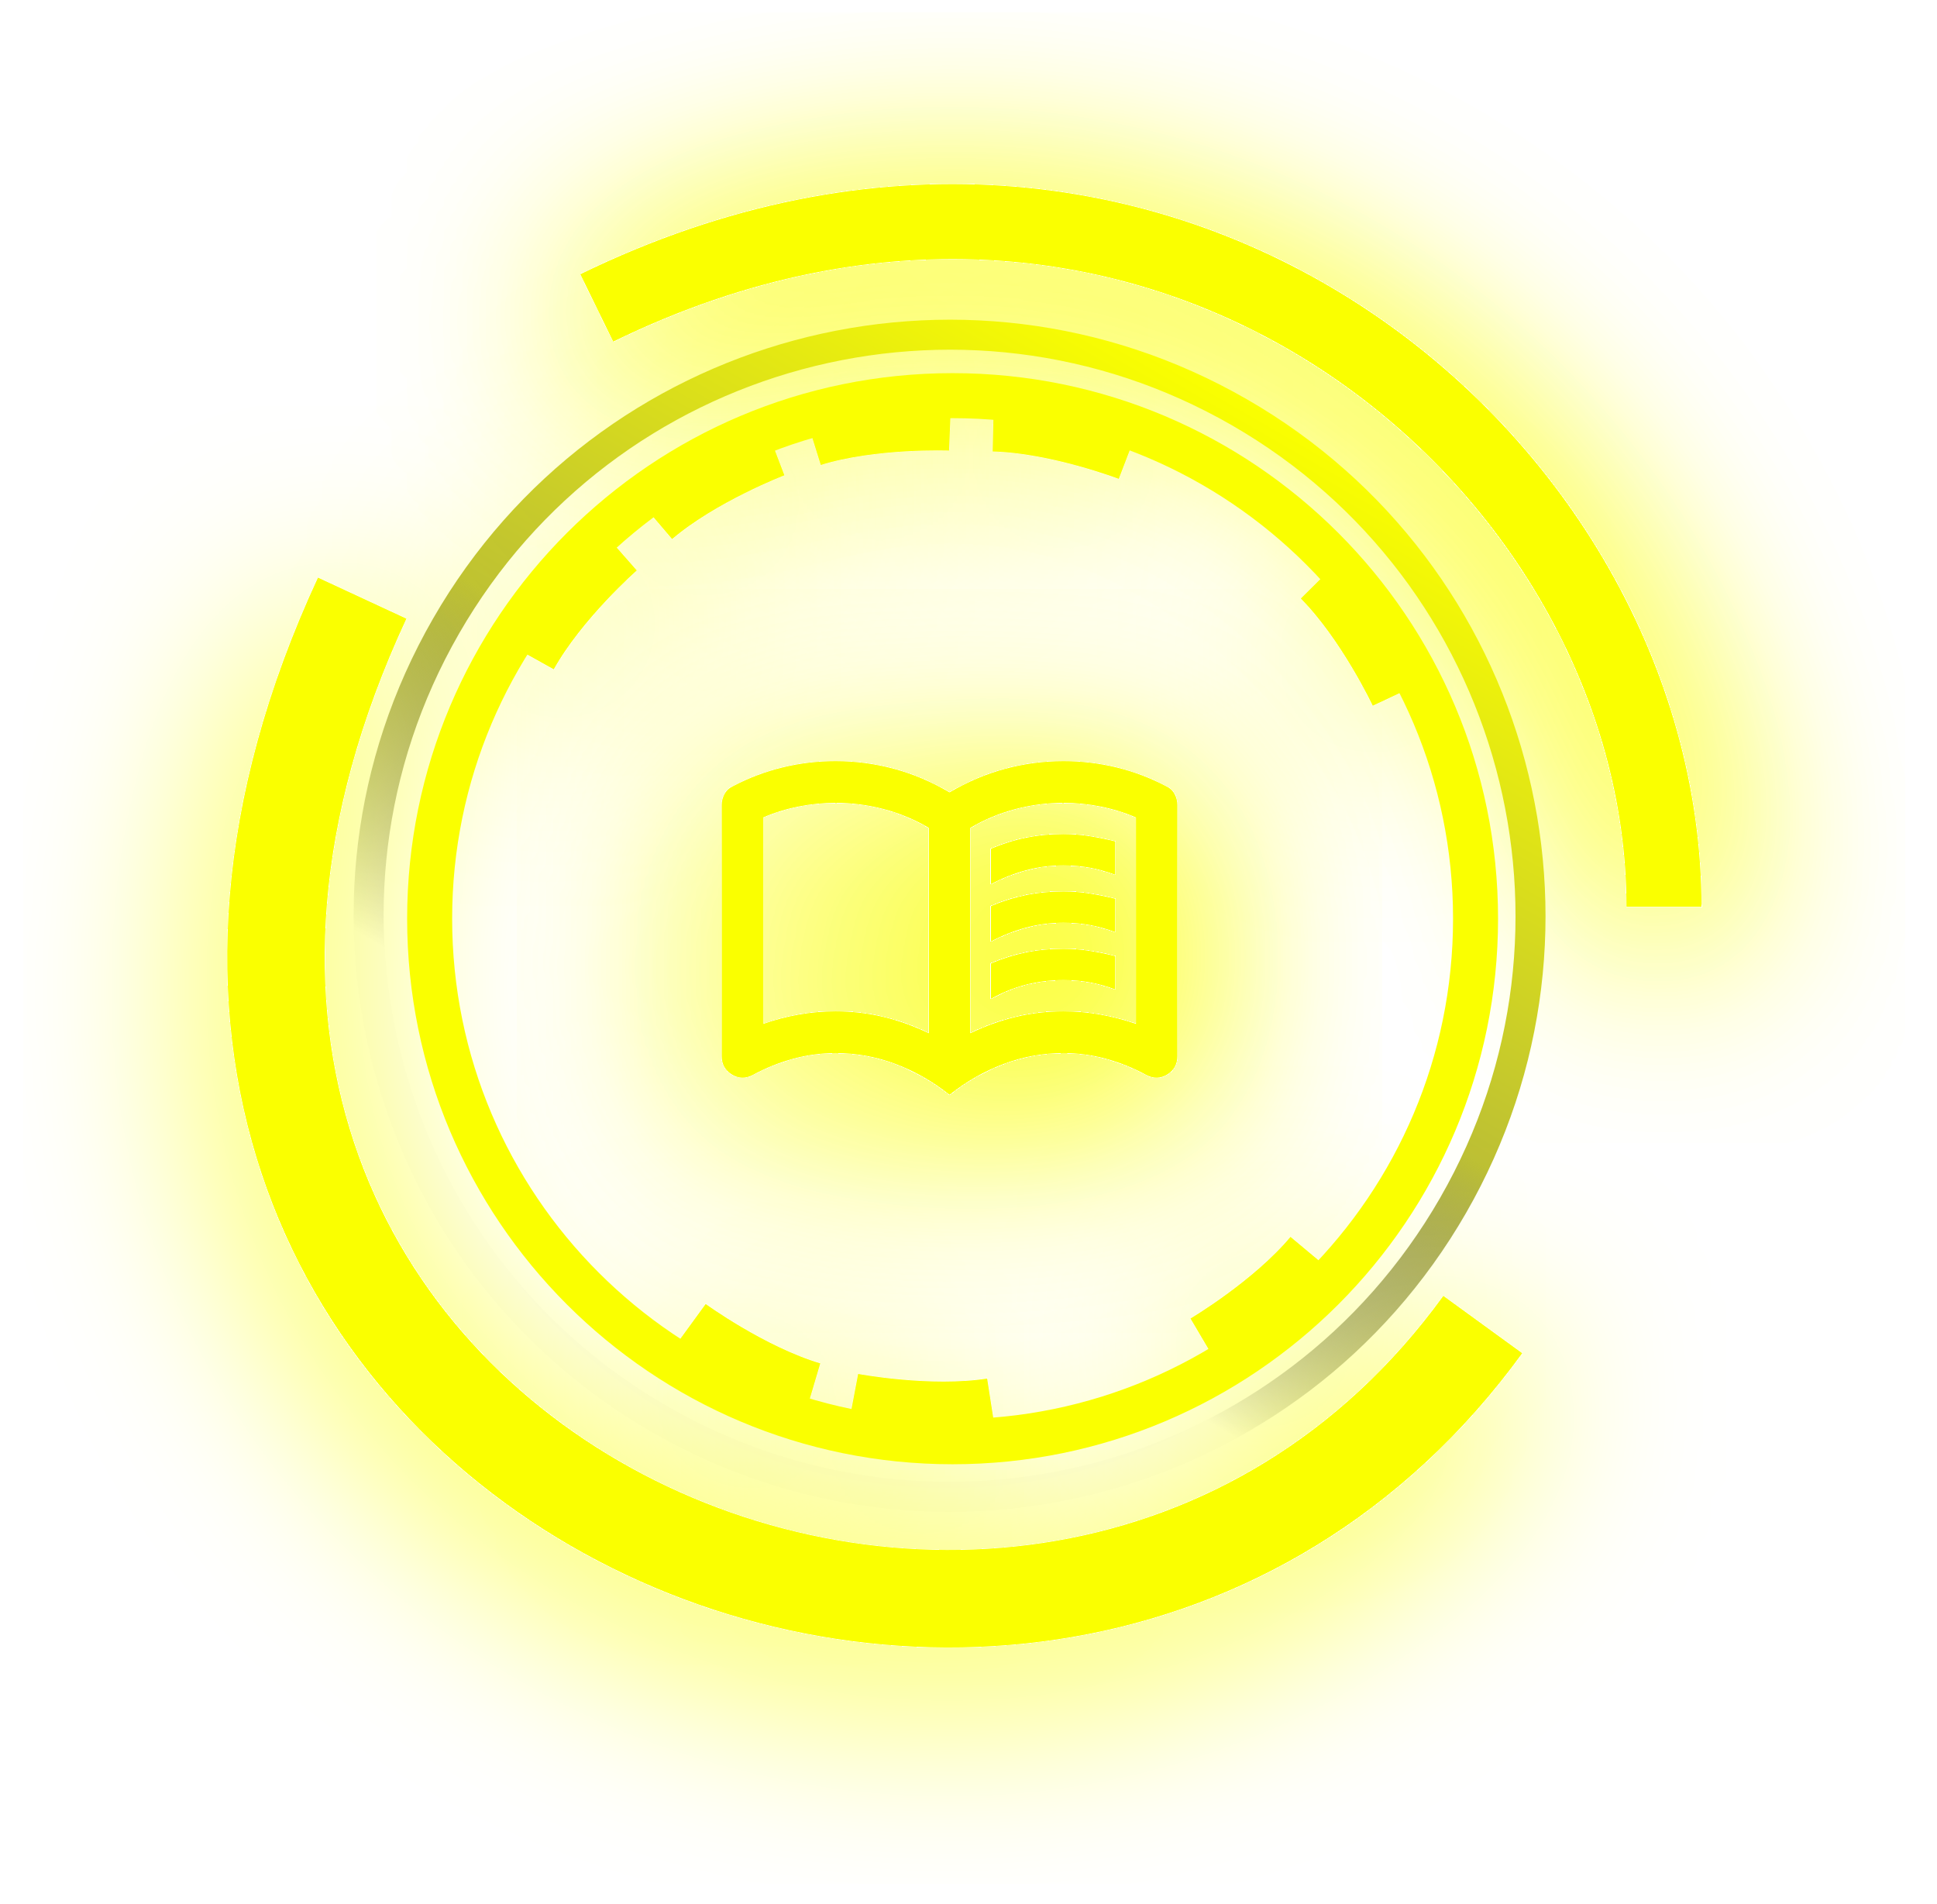
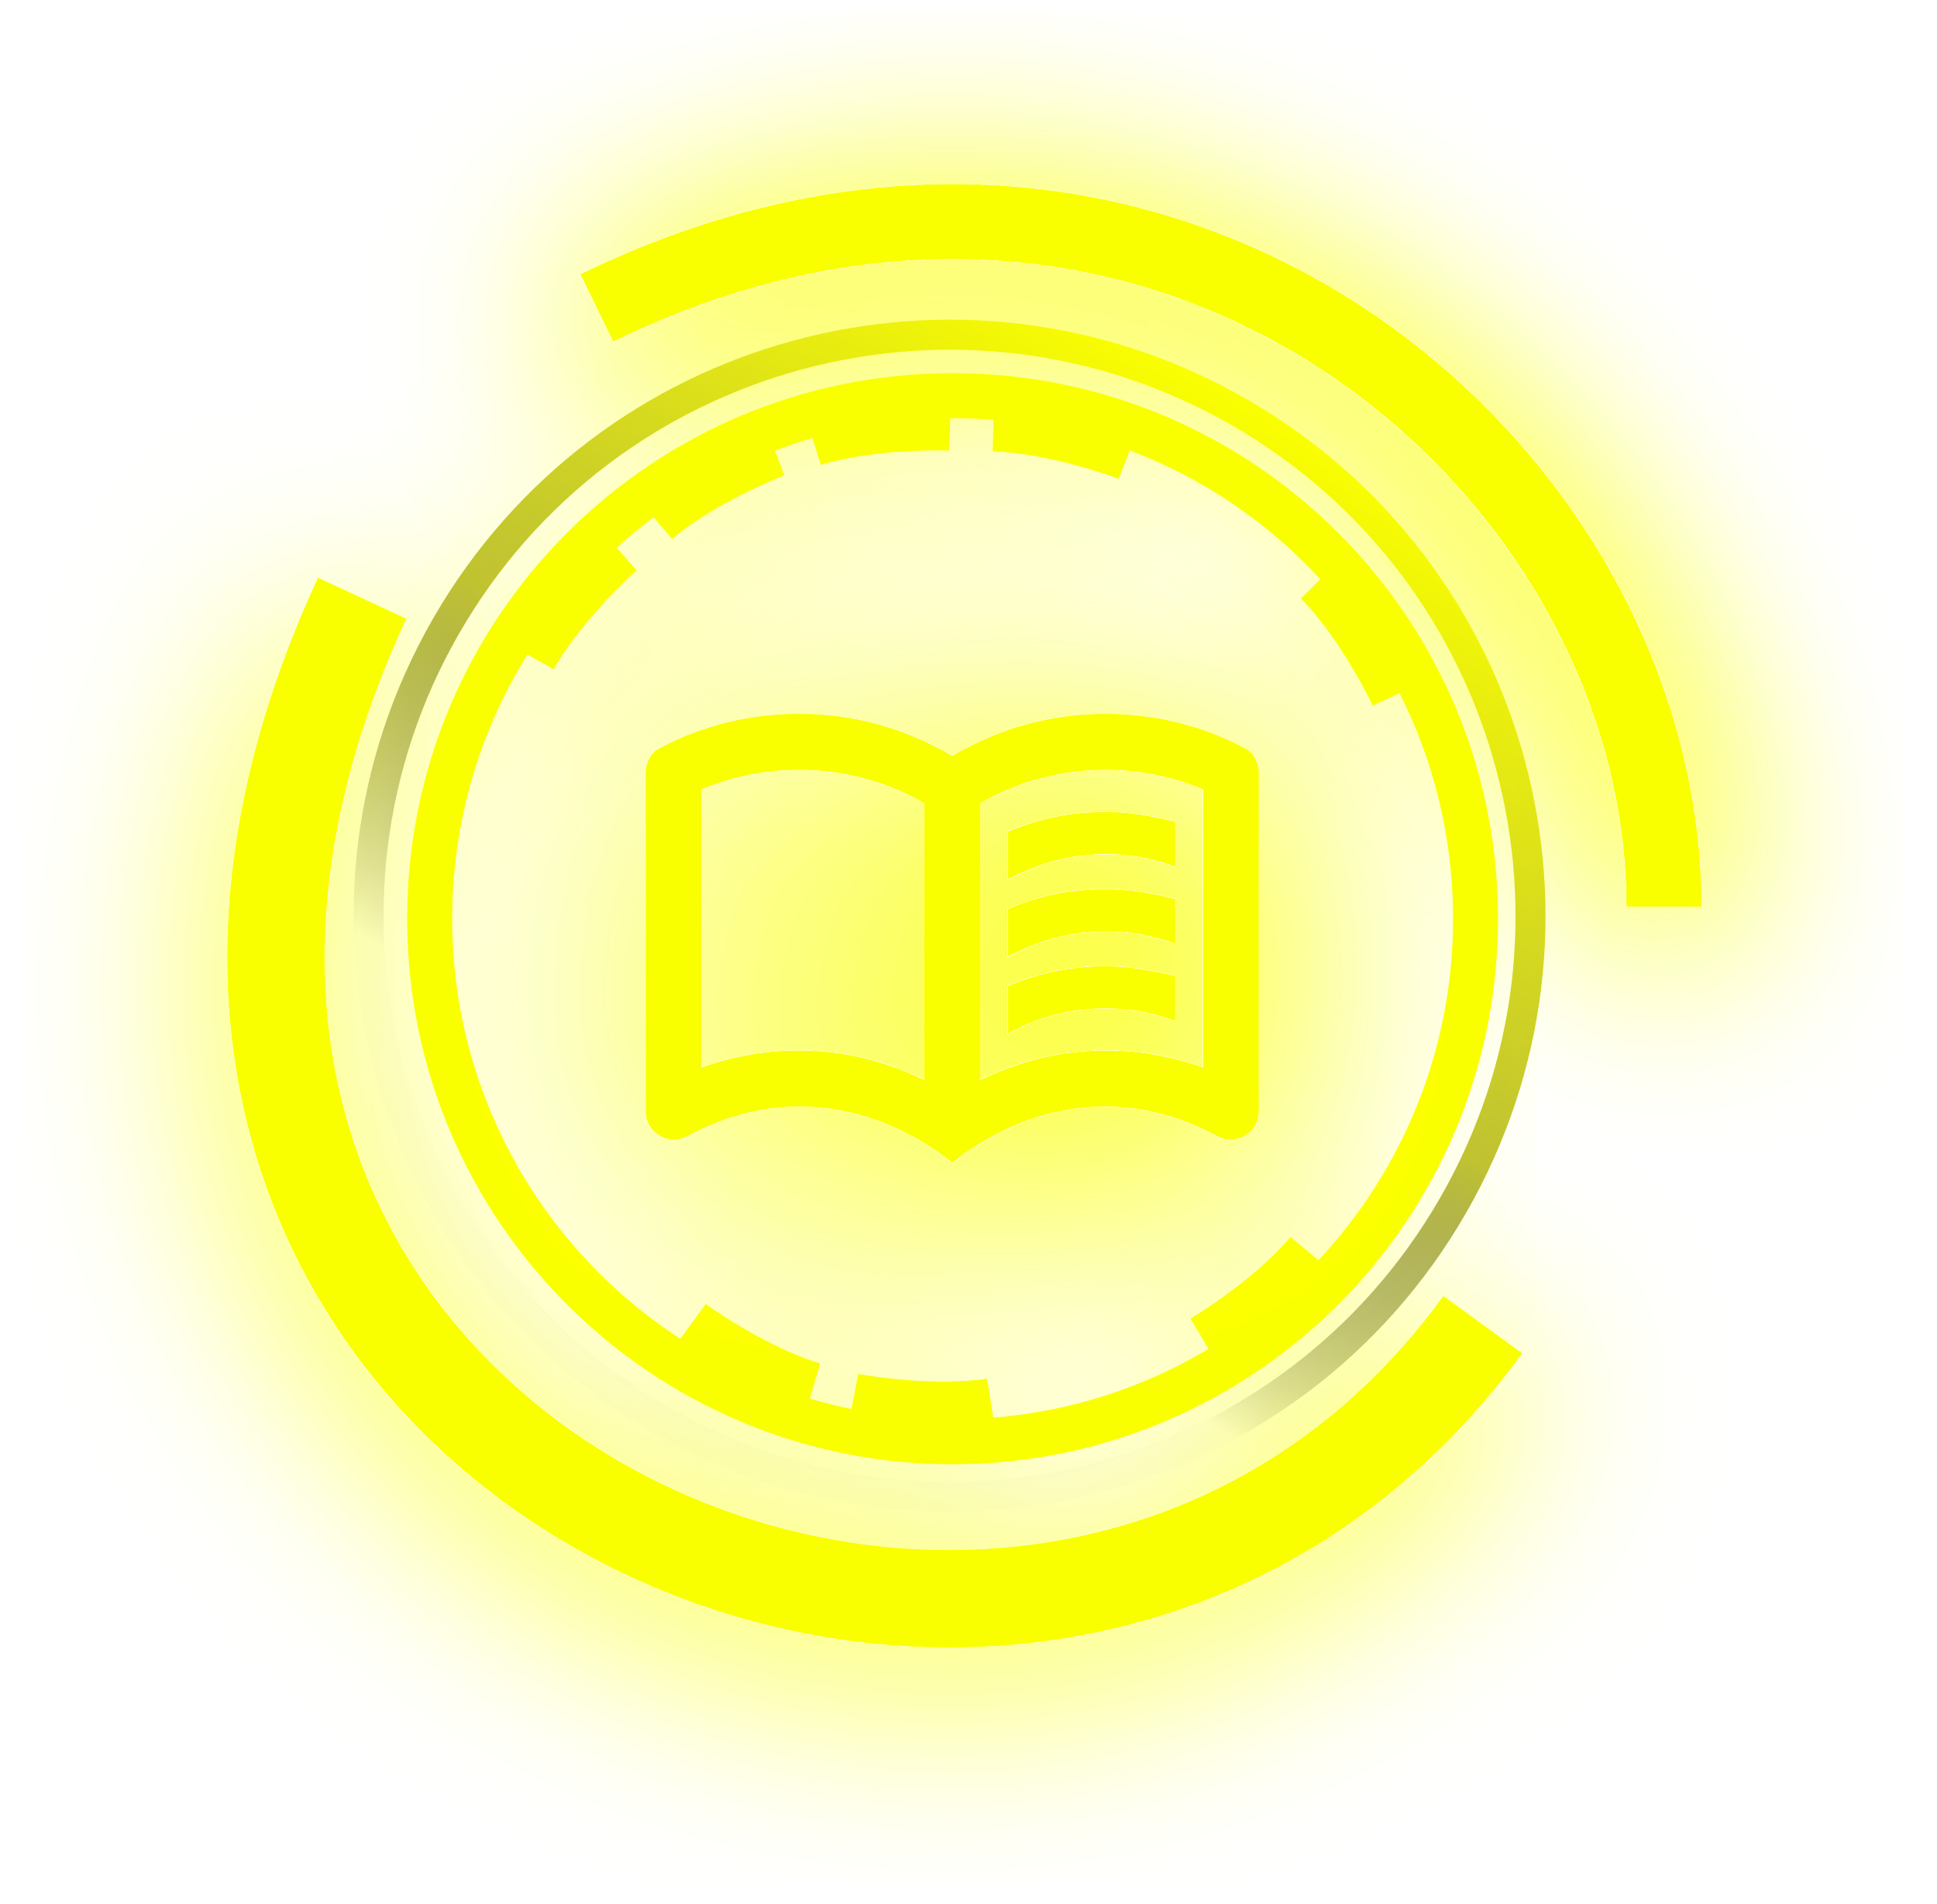
<svg xmlns="http://www.w3.org/2000/svg" width="57" height="56" viewBox="0 0 57 56" fill="none">
  <g filter="url(#filter0_dd_188_155)">
    <path d="M17.561 9.06C34.106 0.986 48.966 13.596 48.966 26.681" stroke="#FAFF00" stroke-width="2.207" />
  </g>
  <circle cx="28.032" cy="27.03" r="15.389" stroke="#FAFF00" stroke-width="1.324" />
  <g filter="url(#filter1_d_188_155)">
    <path d="M15.428 19.21C16.345 17.563 18.084 16.037 18.084 16.037" stroke="#FAFF00" stroke-width="1.986" />
  </g>
  <g filter="url(#filter2_d_188_155)">
    <path d="M19.134 15.105C20.568 13.882 22.729 13.057 22.729 13.057" stroke="#FAFF00" stroke-width="1.986" />
  </g>
  <g filter="url(#filter3_d_188_155)">
    <path d="M23.857 12.733C25.657 12.172 27.968 12.265 27.968 12.265" stroke="#FAFF00" stroke-width="1.986" />
  </g>
  <g filter="url(#filter4_d_188_155)">
    <path d="M29.234 12.291C31.118 12.335 33.278 13.163 33.278 13.163" stroke="#FAFF00" stroke-width="1.986" />
  </g>
  <g filter="url(#filter5_d_188_155)">
    <path d="M38.983 16.91C40.311 18.248 41.295 20.342 41.295 20.342" stroke="#FAFF00" stroke-width="1.986" />
  </g>
  <g filter="url(#filter6_d_188_155)">
    <path d="M38.737 37.027C37.529 38.473 35.536 39.648 35.536 39.648" stroke="#FAFF00" stroke-width="1.986" />
  </g>
  <g filter="url(#filter7_d_188_155)">
    <path d="M29.202 41.541C27.34 41.831 25.067 41.399 25.067 41.399" stroke="#FAFF00" stroke-width="1.986" />
  </g>
  <g filter="url(#filter8_d_188_155)">
    <path d="M23.857 41.065C22.05 40.53 20.181 39.168 20.181 39.168" stroke="#FAFF00" stroke-width="1.986" />
  </g>
  <circle cx="27.943" cy="26.943" r="17.093" transform="rotate(29.9131 27.9427 26.943)" stroke="url(#paint0_linear_188_155)" stroke-width="0.883" />
  <g filter="url(#filter9_d_188_155)">
    <path d="M10.658 17.598C-1.002 42.722 30.578 56.942 43.634 38.971" stroke="#FAFF00" stroke-width="2.869" />
  </g>
  <g filter="url(#filter10_dd_188_155)">
-     <path d="M29.161 26.014V24.971C29.497 24.828 29.839 24.72 30.19 24.649C30.54 24.577 30.908 24.541 31.294 24.541C31.558 24.541 31.817 24.562 32.071 24.603C32.325 24.644 32.574 24.695 32.818 24.756V25.738C32.574 25.646 32.328 25.577 32.079 25.531C31.83 25.485 31.569 25.462 31.294 25.462C30.908 25.462 30.538 25.51 30.182 25.608C29.827 25.705 29.486 25.84 29.161 26.014ZM29.161 29.388V28.345C29.497 28.202 29.839 28.095 30.19 28.023C30.54 27.952 30.908 27.916 31.294 27.916C31.558 27.916 31.817 27.936 32.071 27.977C32.325 28.018 32.574 28.069 32.818 28.131V29.112C32.574 29.02 32.328 28.951 32.079 28.905C31.83 28.859 31.569 28.836 31.294 28.836C30.908 28.836 30.538 28.882 30.182 28.974C29.827 29.066 29.486 29.204 29.161 29.388ZM29.161 27.701V26.658C29.497 26.515 29.839 26.408 30.19 26.336C30.54 26.265 30.908 26.229 31.294 26.229C31.558 26.229 31.817 26.249 32.071 26.29C32.325 26.331 32.574 26.382 32.818 26.443V27.425C32.574 27.333 32.328 27.264 32.079 27.218C31.83 27.172 31.569 27.149 31.294 27.149C30.908 27.149 30.538 27.198 30.182 27.295C29.827 27.392 29.486 27.527 29.161 27.701ZM24.59 29.756C25.068 29.756 25.532 29.81 25.985 29.917C26.437 30.025 26.886 30.186 27.333 30.401V24.357C26.916 24.112 26.475 23.928 26.007 23.805C25.54 23.683 25.068 23.621 24.59 23.621C24.225 23.621 23.862 23.657 23.501 23.729C23.14 23.8 22.792 23.907 22.457 24.051V30.125C22.813 30.002 23.166 29.91 23.516 29.849C23.867 29.787 24.225 29.756 24.59 29.756ZM28.552 30.401C28.999 30.186 29.448 30.025 29.901 29.917C30.352 29.81 30.817 29.756 31.294 29.756C31.66 29.756 32.018 29.787 32.369 29.849C32.719 29.91 33.072 30.002 33.428 30.125V24.051C33.092 23.907 32.745 23.8 32.384 23.729C32.023 23.657 31.66 23.621 31.294 23.621C30.817 23.621 30.345 23.683 29.877 23.805C29.41 23.928 28.968 24.112 28.552 24.357V30.401ZM27.942 32.211C27.455 31.822 26.927 31.52 26.358 31.306C25.789 31.091 25.2 30.984 24.59 30.984C24.164 30.984 23.745 31.04 23.334 31.152C22.922 31.265 22.528 31.423 22.152 31.628C21.939 31.74 21.734 31.735 21.536 31.613C21.337 31.49 21.238 31.311 21.238 31.076V23.683C21.238 23.57 21.266 23.463 21.322 23.36C21.378 23.258 21.462 23.181 21.573 23.13C22.041 22.885 22.528 22.701 23.036 22.578C23.544 22.455 24.062 22.394 24.59 22.394C25.18 22.394 25.756 22.471 26.32 22.624C26.884 22.777 27.424 23.008 27.942 23.314C28.46 23.008 29.001 22.777 29.565 22.624C30.129 22.471 30.705 22.394 31.294 22.394C31.823 22.394 32.341 22.455 32.849 22.578C33.356 22.701 33.844 22.885 34.311 23.13C34.423 23.181 34.507 23.258 34.563 23.36C34.619 23.463 34.646 23.57 34.646 23.683V31.076C34.646 31.311 34.547 31.49 34.35 31.613C34.151 31.735 33.946 31.74 33.732 31.628C33.356 31.423 32.963 31.265 32.551 31.152C32.14 31.04 31.721 30.984 31.294 30.984C30.685 30.984 30.096 31.091 29.527 31.306C28.958 31.52 28.43 31.822 27.942 32.211Z" fill="#FAFF00" />
+     <path d="M29.662 25.871V24.468C30.113 24.275 30.575 24.131 31.047 24.034C31.518 23.938 32.014 23.89 32.533 23.89C32.888 23.89 33.237 23.917 33.579 23.972C33.92 24.027 34.255 24.096 34.583 24.179V25.5C34.255 25.376 33.924 25.283 33.589 25.222C33.254 25.159 32.902 25.128 32.533 25.128C32.014 25.128 31.515 25.194 31.036 25.325C30.558 25.455 30.1 25.637 29.662 25.871ZM29.662 30.413V29.009C30.113 28.816 30.575 28.672 31.047 28.576C31.518 28.479 32.014 28.431 32.533 28.431C32.888 28.431 33.237 28.459 33.579 28.514C33.92 28.569 34.255 28.637 34.583 28.72V30.041C34.255 29.917 33.924 29.825 33.589 29.763C33.254 29.701 32.902 29.669 32.533 29.669C32.014 29.669 31.515 29.731 31.036 29.855C30.558 29.979 30.1 30.165 29.662 30.413ZM29.662 28.142V26.738C30.113 26.546 30.575 26.401 31.047 26.305C31.518 26.209 32.014 26.16 32.533 26.16C32.888 26.16 33.237 26.188 33.579 26.243C33.92 26.298 34.255 26.367 34.583 26.449V27.77C34.255 27.647 33.924 27.554 33.589 27.492C33.254 27.43 32.902 27.399 32.533 27.399C32.014 27.399 31.515 27.464 31.036 27.595C30.558 27.726 30.1 27.908 29.662 28.142ZM23.511 30.908C24.153 30.908 24.779 30.98 25.387 31.124C25.996 31.269 26.6 31.486 27.202 31.775V23.642C26.641 23.312 26.047 23.064 25.418 22.899C24.789 22.734 24.153 22.651 23.511 22.651C23.019 22.651 22.53 22.7 22.045 22.796C21.56 22.892 21.091 23.037 20.64 23.229V31.403C21.119 31.238 21.594 31.114 22.066 31.032C22.537 30.949 23.019 30.908 23.511 30.908ZM28.842 31.775C29.444 31.486 30.049 31.269 30.657 31.124C31.265 30.98 31.89 30.908 32.533 30.908C33.025 30.908 33.507 30.949 33.979 31.032C34.45 31.114 34.925 31.238 35.404 31.403V23.229C34.952 23.037 34.484 22.892 33.999 22.796C33.514 22.7 33.025 22.651 32.533 22.651C31.89 22.651 31.255 22.734 30.626 22.899C29.997 23.064 29.403 23.312 28.842 23.642V31.775ZM28.022 34.211C27.366 33.688 26.655 33.282 25.89 32.993C25.124 32.704 24.331 32.559 23.511 32.559C22.937 32.559 22.373 32.635 21.82 32.786C21.266 32.938 20.736 33.151 20.23 33.426C19.943 33.578 19.666 33.571 19.4 33.406C19.133 33.24 19 33 19 32.683V22.734C19 22.582 19.038 22.438 19.113 22.3C19.188 22.163 19.301 22.06 19.451 21.991C20.08 21.66 20.736 21.413 21.419 21.248C22.103 21.083 22.8 21 23.511 21C24.304 21 25.08 21.103 25.839 21.31C26.597 21.516 27.325 21.826 28.022 22.238C28.719 21.826 29.447 21.516 30.206 21.31C30.965 21.103 31.74 21 32.533 21C33.244 21 33.941 21.083 34.624 21.248C35.308 21.413 35.964 21.66 36.593 21.991C36.743 22.06 36.856 22.163 36.931 22.3C37.006 22.438 37.044 22.582 37.044 22.734V32.683C37.044 33 36.911 33.24 36.644 33.406C36.378 33.571 36.101 33.578 35.814 33.426C35.308 33.151 34.778 32.938 34.224 32.786C33.671 32.635 33.107 32.559 32.533 32.559C31.713 32.559 30.92 32.704 30.154 32.993C29.389 33.282 28.678 33.688 28.022 34.211Z" fill="#FAFF00" />
  </g>
  <defs>
    <filter id="filter0_dd_188_155" x="11.09" y="0.383" width="44.966" height="33.242" filterUnits="userSpaceOnUse" color-interpolation-filters="sRGB">
      <feFlood flood-opacity="0" result="BackgroundImageFix" />
      <feColorMatrix in="SourceAlpha" type="matrix" values="0 0 0 0 0 0 0 0 0 0 0 0 0 0 0 0 0 0 127 0" result="hardAlpha" />
      <feOffset dy="0.958" />
      <feGaussianBlur stdDeviation="2.993" />
      <feComposite in2="hardAlpha" operator="out" />
      <feColorMatrix type="matrix" values="0 0 0 0 0.98 0 0 0 0 1 0 0 0 0 0 0 0 0 1 0" />
      <feBlend mode="normal" in2="BackgroundImageFix" result="effect1_dropShadow_188_155" />
      <feColorMatrix in="SourceAlpha" type="matrix" values="0 0 0 0 0 0 0 0 0 0 0 0 0 0 0 0 0 0 127 0" result="hardAlpha" />
      <feOffset dy="0.958" />
      <feGaussianBlur stdDeviation="2.993" />
      <feComposite in2="hardAlpha" operator="out" />
      <feColorMatrix type="matrix" values="0 0 0 0 0.98 0 0 0 0 1 0 0 0 0 0 0 0 0 1 0" />
      <feBlend mode="normal" in2="effect1_dropShadow_188_155" result="effect2_dropShadow_188_155" />
      <feBlend mode="normal" in="SourceGraphic" in2="effect2_dropShadow_188_155" result="shape" />
    </filter>
    <filter id="filter1_d_188_155" x="8.575" y="10.263" width="16.151" height="16.373" filterUnits="userSpaceOnUse" color-interpolation-filters="sRGB">
      <feFlood flood-opacity="0" result="BackgroundImageFix" />
      <feColorMatrix in="SourceAlpha" type="matrix" values="0 0 0 0 0 0 0 0 0 0 0 0 0 0 0 0 0 0 127 0" result="hardAlpha" />
      <feOffset dy="0.958" />
      <feGaussianBlur stdDeviation="2.993" />
      <feComposite in2="hardAlpha" operator="out" />
      <feColorMatrix type="matrix" values="0 0 0 0 0.98 0 0 0 0 1 0 0 0 0 0 0 0 0 1 0" />
      <feBlend mode="normal" in2="BackgroundImageFix" result="effect1_dropShadow_188_155" />
      <feBlend mode="normal" in="SourceGraphic" in2="effect1_dropShadow_188_155" result="shape" />
    </filter>
    <filter id="filter2_d_188_155" x="12.505" y="7.101" width="16.565" height="15.703" filterUnits="userSpaceOnUse" color-interpolation-filters="sRGB">
      <feFlood flood-opacity="0" result="BackgroundImageFix" />
      <feColorMatrix in="SourceAlpha" type="matrix" values="0 0 0 0 0 0 0 0 0 0 0 0 0 0 0 0 0 0 127 0" result="hardAlpha" />
      <feOffset dy="0.958" />
      <feGaussianBlur stdDeviation="2.993" />
      <feComposite in2="hardAlpha" operator="out" />
      <feColorMatrix type="matrix" values="0 0 0 0 0.98 0 0 0 0 1 0 0 0 0 0 0 0 0 1 0" />
      <feBlend mode="normal" in2="BackgroundImageFix" result="effect1_dropShadow_188_155" />
      <feBlend mode="normal" in="SourceGraphic" in2="effect1_dropShadow_188_155" result="shape" />
    </filter>
    <filter id="filter3_d_188_155" x="17.577" y="6.238" width="16.417" height="14.387" filterUnits="userSpaceOnUse" color-interpolation-filters="sRGB">
      <feFlood flood-opacity="0" result="BackgroundImageFix" />
      <feColorMatrix in="SourceAlpha" type="matrix" values="0 0 0 0 0 0 0 0 0 0 0 0 0 0 0 0 0 0 127 0" result="hardAlpha" />
      <feOffset dy="0.958" />
      <feGaussianBlur stdDeviation="2.993" />
      <feComposite in2="hardAlpha" operator="out" />
      <feColorMatrix type="matrix" values="0 0 0 0 0.98 0 0 0 0 1 0 0 0 0 0 0 0 0 1 0" />
      <feBlend mode="normal" in2="BackgroundImageFix" result="effect1_dropShadow_188_155" />
      <feBlend mode="normal" in="SourceGraphic" in2="effect1_dropShadow_188_155" result="shape" />
    </filter>
    <filter id="filter4_d_188_155" x="23.225" y="6.27" width="16.393" height="14.764" filterUnits="userSpaceOnUse" color-interpolation-filters="sRGB">
      <feFlood flood-opacity="0" result="BackgroundImageFix" />
      <feColorMatrix in="SourceAlpha" type="matrix" values="0 0 0 0 0 0 0 0 0 0 0 0 0 0 0 0 0 0 127 0" result="hardAlpha" />
      <feOffset dy="0.958" />
      <feGaussianBlur stdDeviation="2.993" />
      <feComposite in2="hardAlpha" operator="out" />
      <feColorMatrix type="matrix" values="0 0 0 0 0.98 0 0 0 0 1 0 0 0 0 0 0 0 0 1 0" />
      <feBlend mode="normal" in2="BackgroundImageFix" result="effect1_dropShadow_188_155" />
      <feBlend mode="normal" in="SourceGraphic" in2="effect1_dropShadow_188_155" result="shape" />
    </filter>
    <filter id="filter5_d_188_155" x="32.294" y="11.183" width="15.886" height="16.525" filterUnits="userSpaceOnUse" color-interpolation-filters="sRGB">
      <feFlood flood-opacity="0" result="BackgroundImageFix" />
      <feColorMatrix in="SourceAlpha" type="matrix" values="0 0 0 0 0 0 0 0 0 0 0 0 0 0 0 0 0 0 127 0" result="hardAlpha" />
      <feOffset dy="0.958" />
      <feGaussianBlur stdDeviation="2.993" />
      <feComposite in2="hardAlpha" operator="out" />
      <feColorMatrix type="matrix" values="0 0 0 0 0.98 0 0 0 0 1 0 0 0 0 0 0 0 0 1 0" />
      <feBlend mode="normal" in2="BackgroundImageFix" result="effect1_dropShadow_188_155" />
      <feBlend mode="normal" in="SourceGraphic" in2="effect1_dropShadow_188_155" result="shape" />
    </filter>
    <filter id="filter6_d_188_155" x="29.046" y="31.362" width="16.438" height="16.085" filterUnits="userSpaceOnUse" color-interpolation-filters="sRGB">
      <feFlood flood-opacity="0" result="BackgroundImageFix" />
      <feColorMatrix in="SourceAlpha" type="matrix" values="0 0 0 0 0 0 0 0 0 0 0 0 0 0 0 0 0 0 127 0" result="hardAlpha" />
      <feOffset dy="0.958" />
      <feGaussianBlur stdDeviation="2.993" />
      <feComposite in2="hardAlpha" operator="out" />
      <feColorMatrix type="matrix" values="0 0 0 0 0.98 0 0 0 0 1 0 0 0 0 0 0 0 0 1 0" />
      <feBlend mode="normal" in2="BackgroundImageFix" result="effect1_dropShadow_188_155" />
      <feBlend mode="normal" in="SourceGraphic" in2="effect1_dropShadow_188_155" result="shape" />
    </filter>
    <filter id="filter7_d_188_155" x="18.897" y="35.395" width="16.442" height="14.182" filterUnits="userSpaceOnUse" color-interpolation-filters="sRGB">
      <feFlood flood-opacity="0" result="BackgroundImageFix" />
      <feColorMatrix in="SourceAlpha" type="matrix" values="0 0 0 0 0 0 0 0 0 0 0 0 0 0 0 0 0 0 127 0" result="hardAlpha" />
      <feOffset dy="0.958" />
      <feGaussianBlur stdDeviation="2.993" />
      <feComposite in2="hardAlpha" operator="out" />
      <feColorMatrix type="matrix" values="0 0 0 0 0.98 0 0 0 0 1 0 0 0 0 0 0 0 0 1 0" />
      <feBlend mode="normal" in2="BackgroundImageFix" result="effect1_dropShadow_188_155" />
      <feBlend mode="normal" in="SourceGraphic" in2="effect1_dropShadow_188_155" result="shape" />
    </filter>
    <filter id="filter8_d_188_155" x="13.61" y="33.337" width="16.515" height="15.623" filterUnits="userSpaceOnUse" color-interpolation-filters="sRGB">
      <feFlood flood-opacity="0" result="BackgroundImageFix" />
      <feColorMatrix in="SourceAlpha" type="matrix" values="0 0 0 0 0 0 0 0 0 0 0 0 0 0 0 0 0 0 127 0" result="hardAlpha" />
      <feOffset dy="0.958" />
      <feGaussianBlur stdDeviation="2.993" />
      <feComposite in2="hardAlpha" operator="out" />
      <feColorMatrix type="matrix" values="0 0 0 0 0.98 0 0 0 0 1 0 0 0 0 0 0 0 0 1 0" />
      <feBlend mode="normal" in2="BackgroundImageFix" result="effect1_dropShadow_188_155" />
      <feBlend mode="normal" in="SourceGraphic" in2="effect1_dropShadow_188_155" result="shape" />
    </filter>
    <filter id="filter9_d_188_155" x="0.7" y="11.966" width="50.081" height="43.448" filterUnits="userSpaceOnUse" color-interpolation-filters="sRGB">
      <feFlood flood-opacity="0" result="BackgroundImageFix" />
      <feColorMatrix in="SourceAlpha" type="matrix" values="0 0 0 0 0 0 0 0 0 0 0 0 0 0 0 0 0 0 127 0" result="hardAlpha" />
      <feOffset dy="0.958" />
      <feGaussianBlur stdDeviation="2.993" />
      <feComposite in2="hardAlpha" operator="out" />
      <feColorMatrix type="matrix" values="0 0 0 0 0.98 0 0 0 0 1 0 0 0 0 0 0 0 0 1 0" />
      <feBlend mode="normal" in2="BackgroundImageFix" result="effect1_dropShadow_188_155" />
      <feBlend mode="normal" in="SourceGraphic" in2="effect1_dropShadow_188_155" result="shape" />
    </filter>
-     <filter id="filter10_dd_188_155" x="15.216" y="17.335" width="25.453" height="21.861" filterUnits="userSpaceOnUse" color-interpolation-filters="sRGB">
+     <filter id="filter10_dd_188_155" x="10.896" y="14.192" width="34.252" height="29.419" filterUnits="userSpaceOnUse" color-interpolation-filters="sRGB">
      <feFlood flood-opacity="0" result="BackgroundImageFix" />
      <feColorMatrix in="SourceAlpha" type="matrix" values="0 0 0 0 0 0 0 0 0 0 0 0 0 0 0 0 0 0 127 0" result="hardAlpha" />
-       <feOffset dy="0.964" />
-       <feGaussianBlur stdDeviation="3.011" />
+       <feOffset dy="1.297" />
+       <feGaussianBlur stdDeviation="4.052" />
      <feComposite in2="hardAlpha" operator="out" />
      <feColorMatrix type="matrix" values="0 0 0 0 0.98 0 0 0 0 1 0 0 0 0 0 0 0 0 1 0" />
      <feBlend mode="normal" in2="BackgroundImageFix" result="effect1_dropShadow_188_155" />
      <feColorMatrix in="SourceAlpha" type="matrix" values="0 0 0 0 0 0 0 0 0 0 0 0 0 0 0 0 0 0 127 0" result="hardAlpha" />
-       <feOffset dy="0.964" />
-       <feGaussianBlur stdDeviation="3.011" />
+       <feOffset dy="1.297" />
+       <feGaussianBlur stdDeviation="4.052" />
      <feComposite in2="hardAlpha" operator="out" />
      <feColorMatrix type="matrix" values="0 0 0 0 0.98 0 0 0 0 1 0 0 0 0 0 0 0 0 1 0" />
      <feBlend mode="normal" in2="effect1_dropShadow_188_155" result="effect2_dropShadow_188_155" />
      <feBlend mode="normal" in="SourceGraphic" in2="effect2_dropShadow_188_155" result="shape" />
    </filter>
    <linearGradient id="paint0_linear_188_155" x1="27.943" y1="9.408" x2="27.943" y2="44.478" gradientUnits="userSpaceOnUse">
      <stop stop-color="#FAFF00" />
      <stop offset="0.458" stop-color="#BCBF34" />
      <stop offset="0.76" stop-color="#000203" stop-opacity="0.011" />
    </linearGradient>
  </defs>
</svg>
